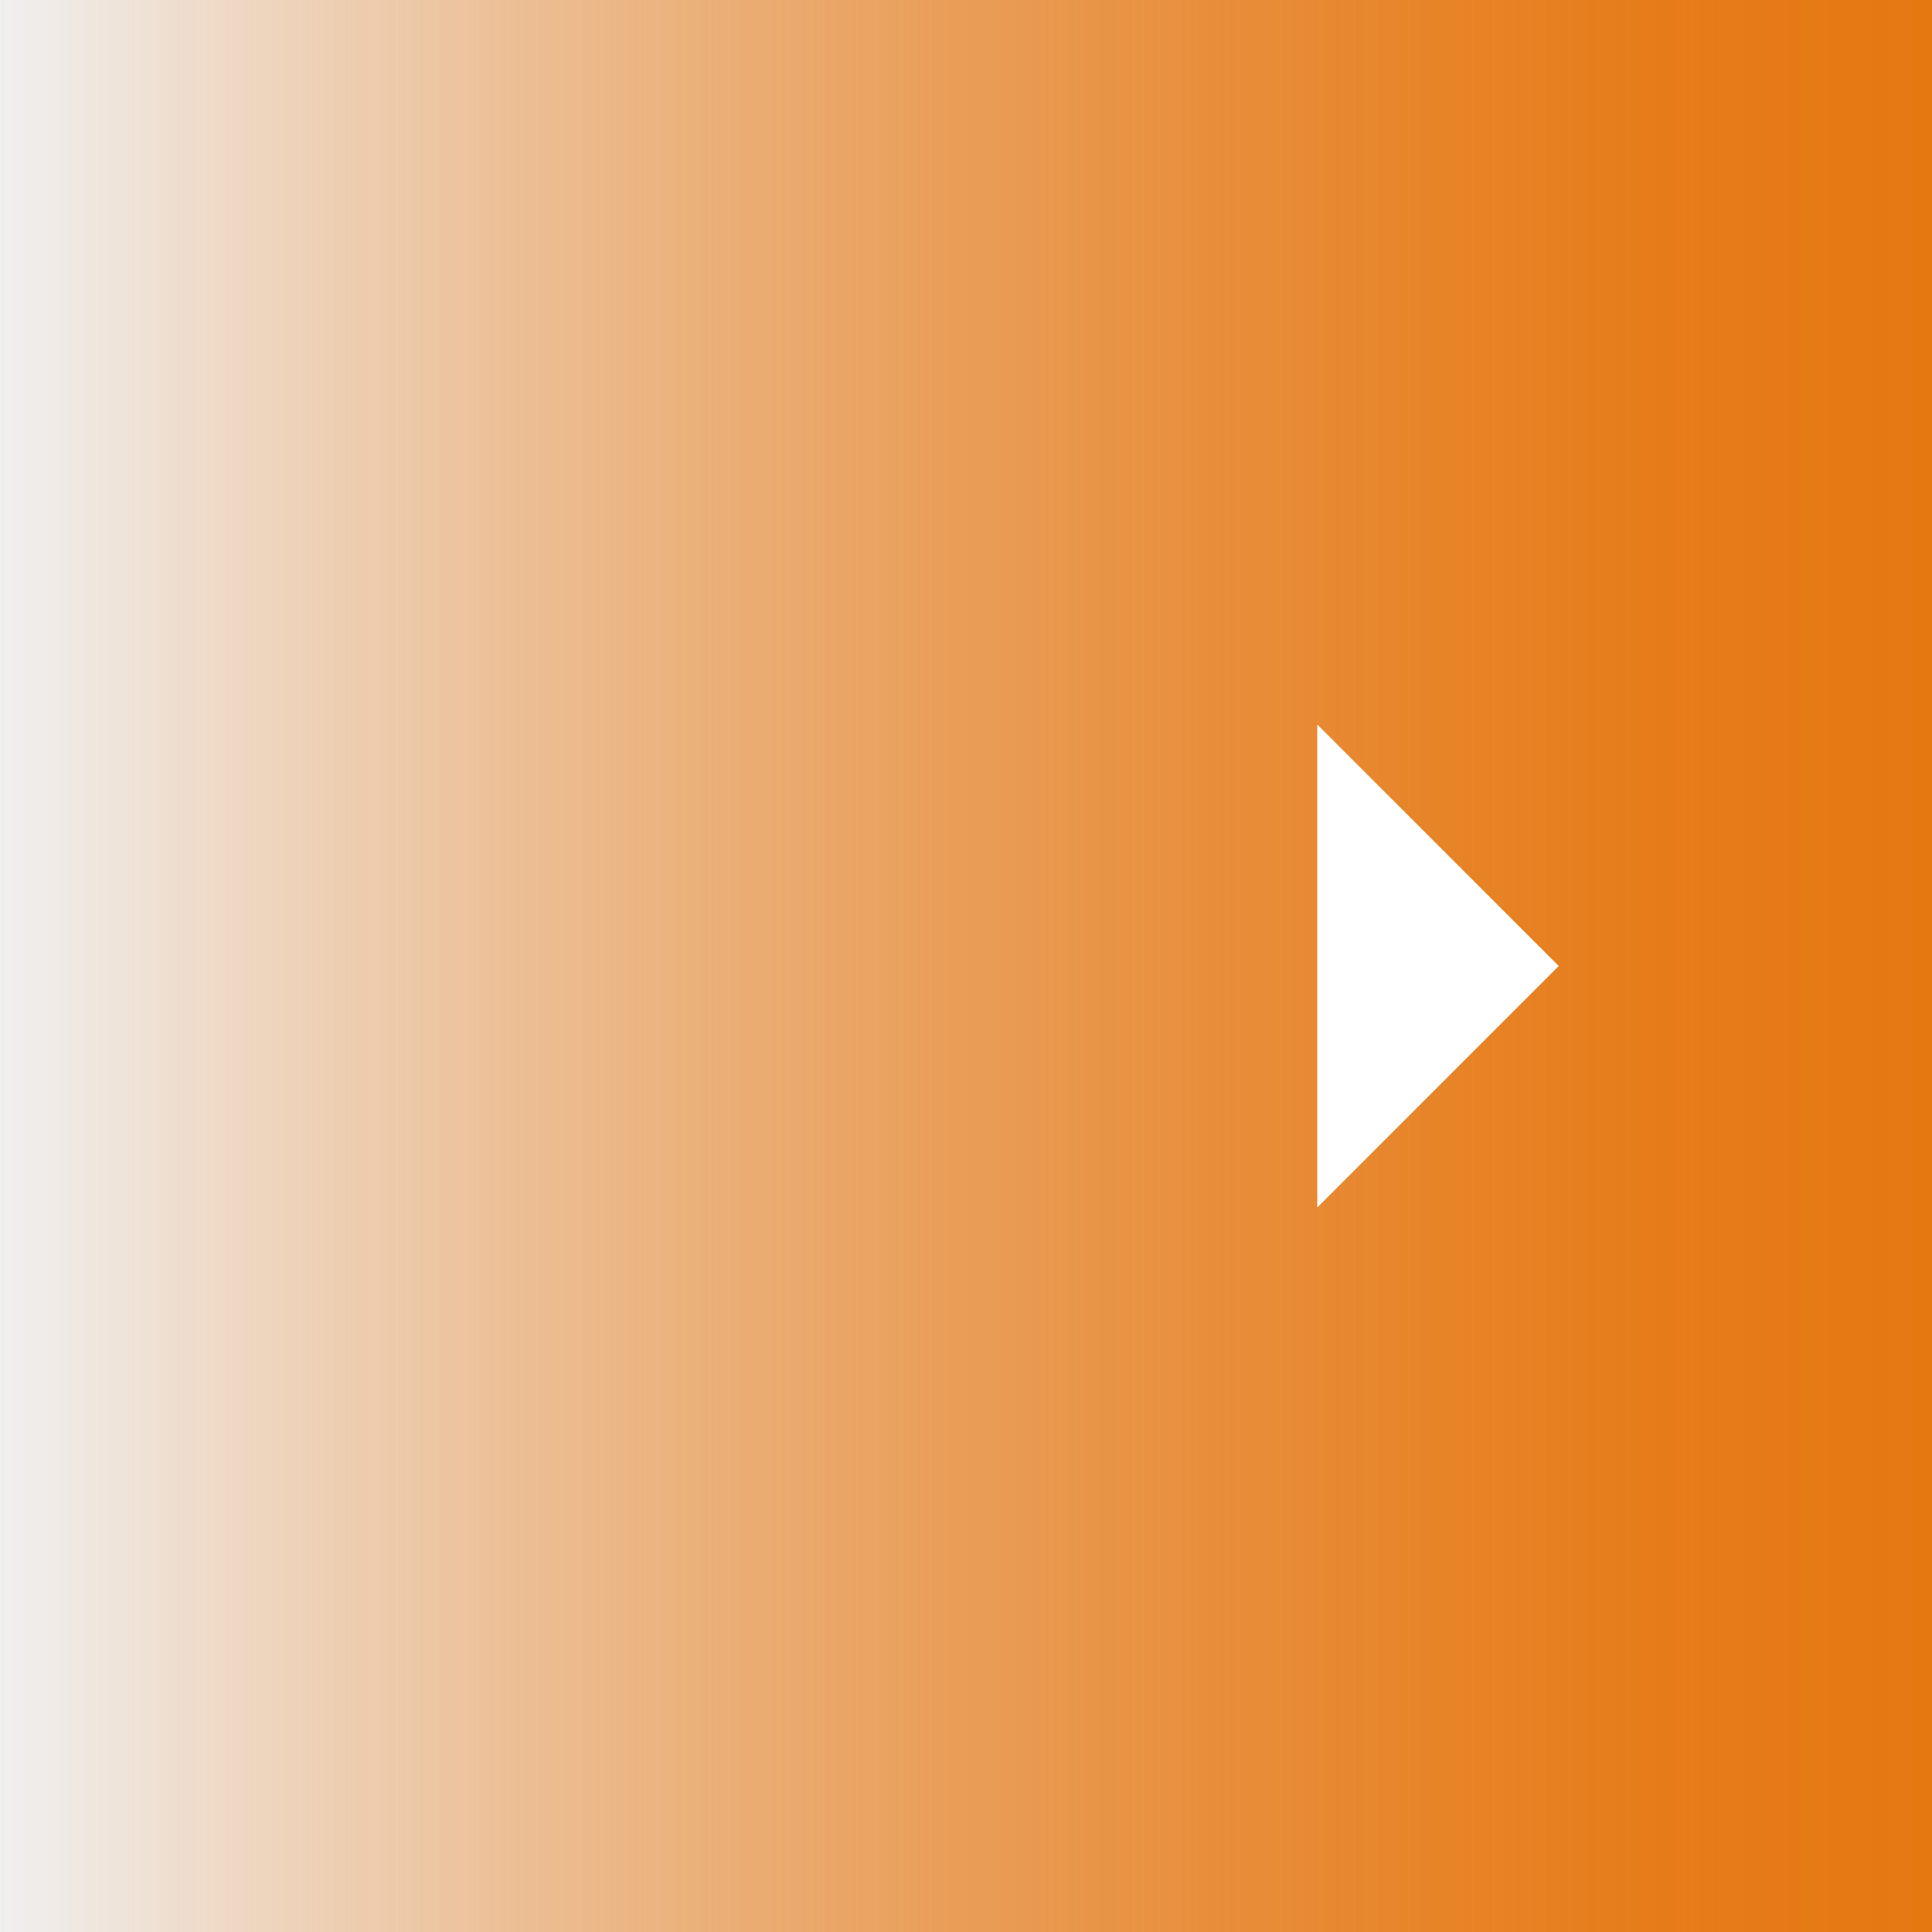
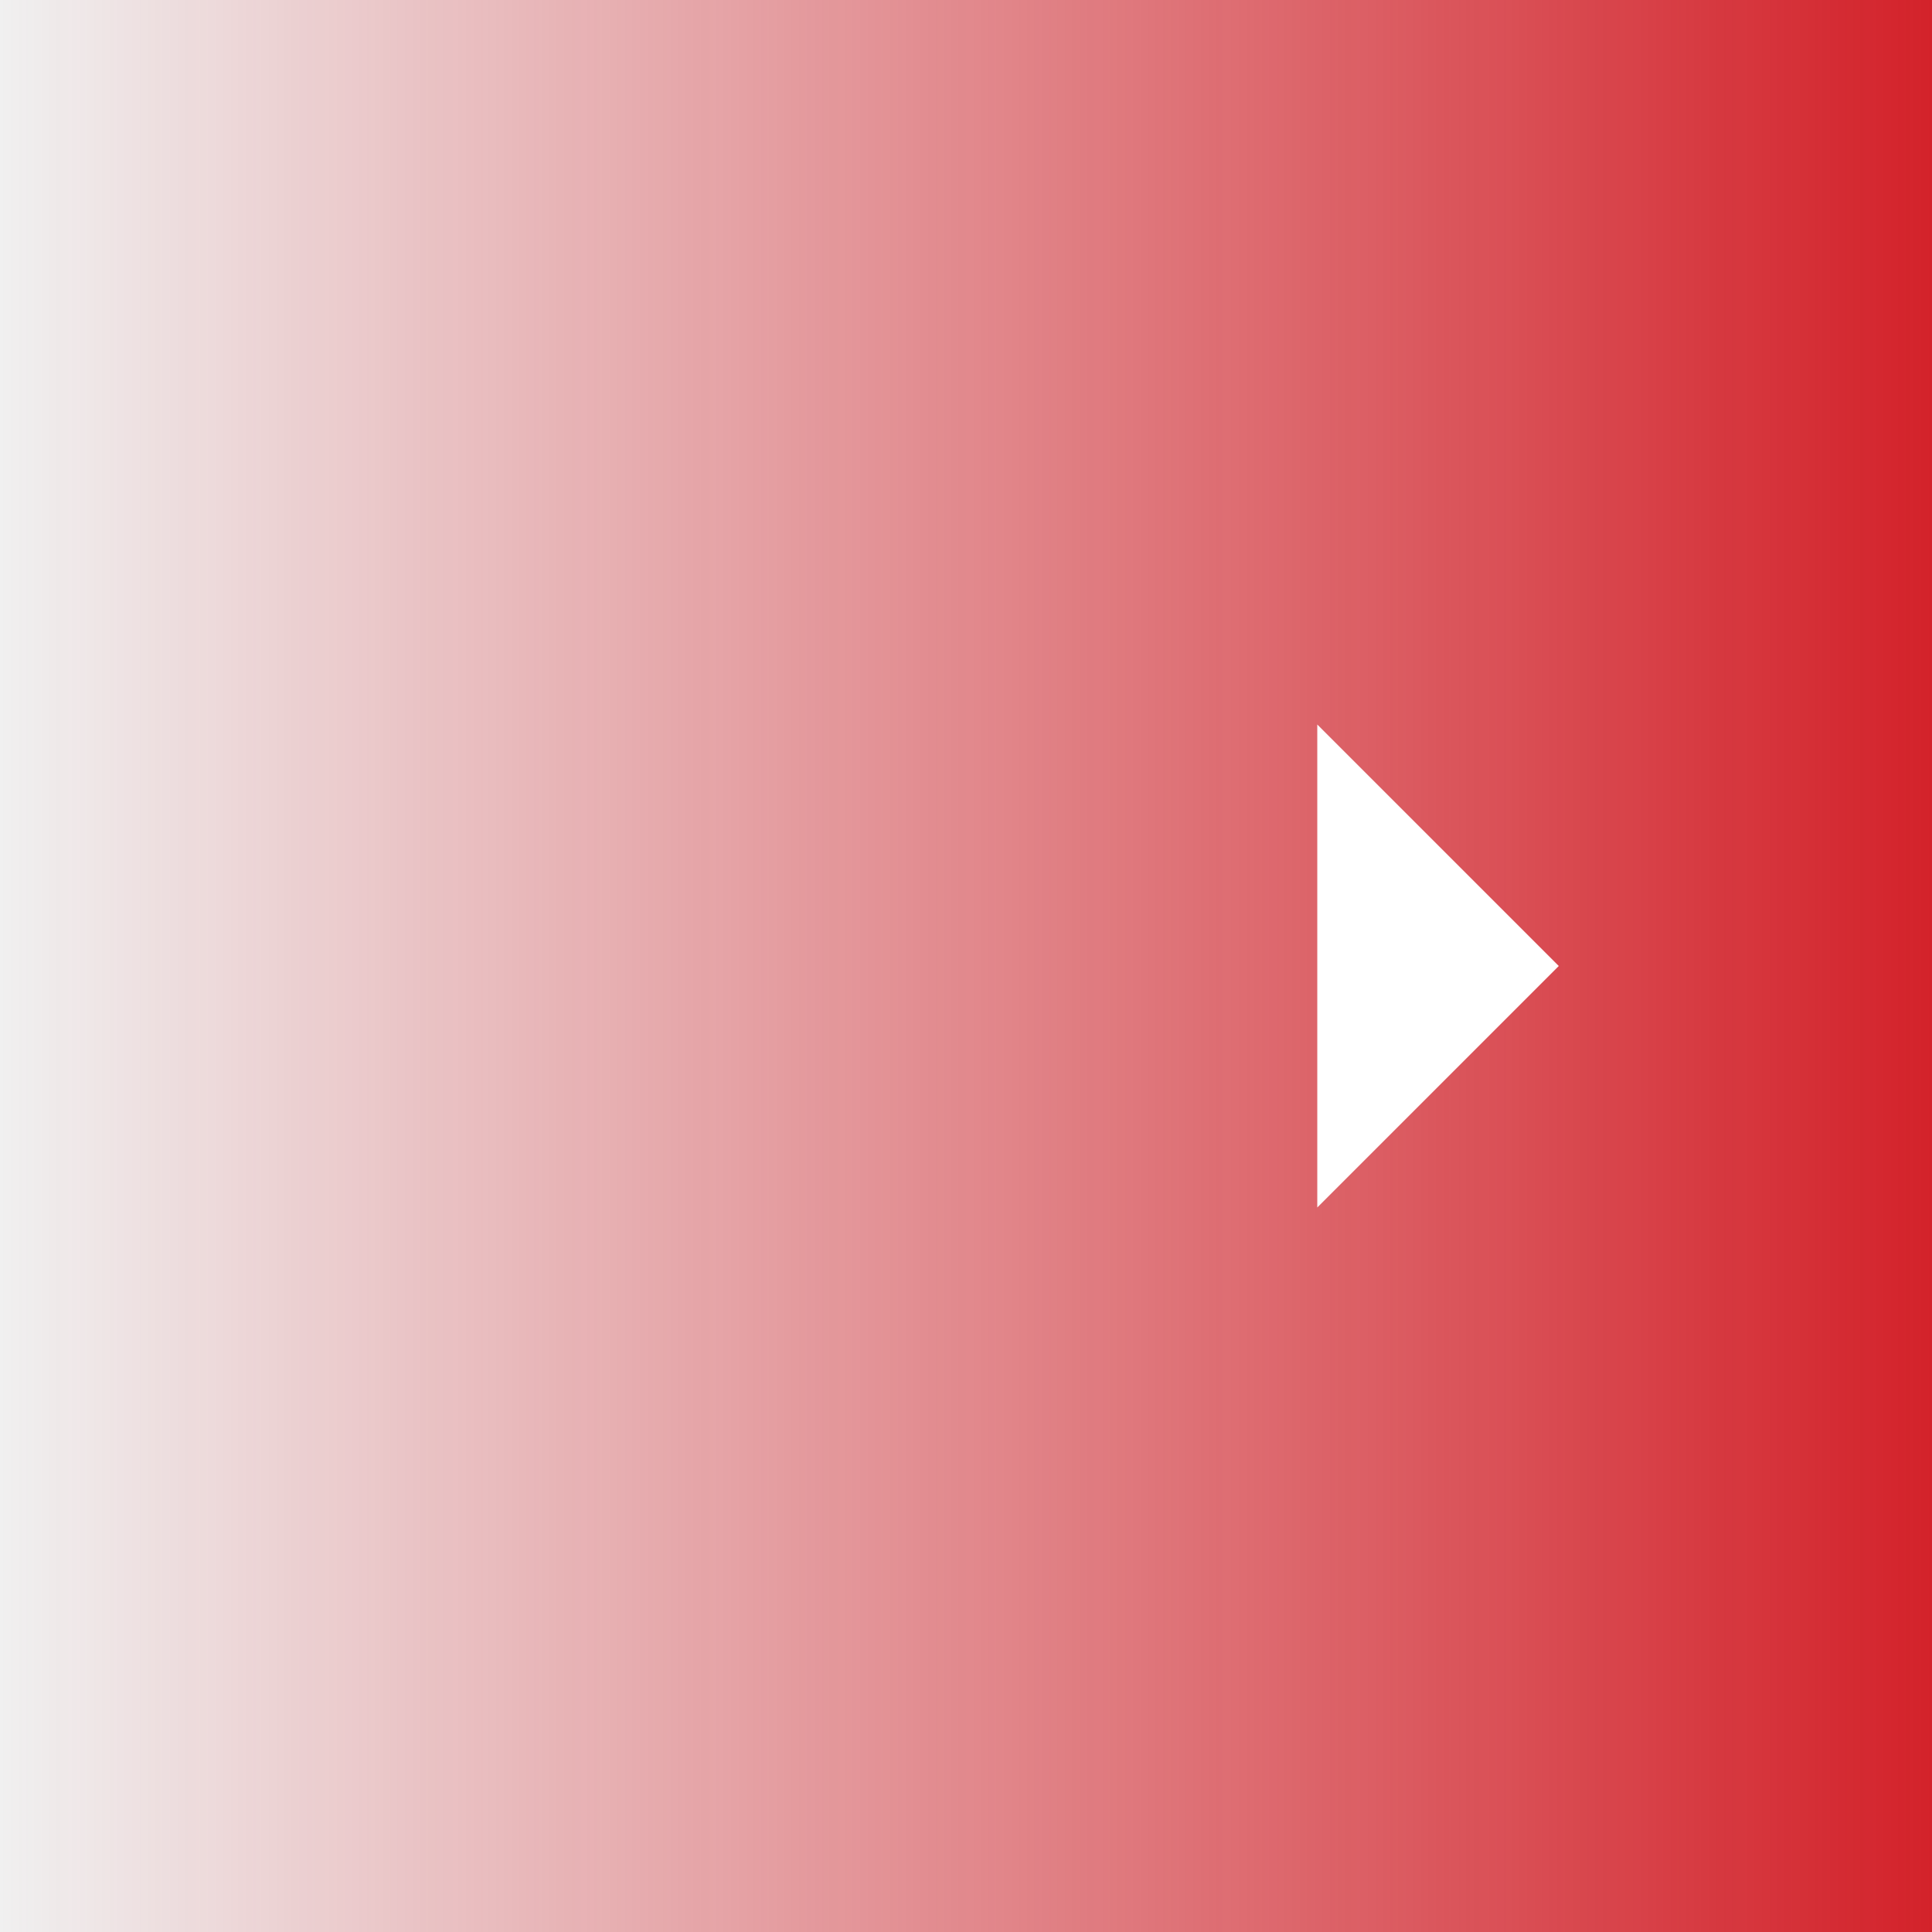
- <svg xmlns="http://www.w3.org/2000/svg" width="44" height="44" viewBox="0 0 44 44">
-   <defs>
-     <style>.a{fill:url(#a);}.b{fill:#fff;}</style>
-     <linearGradient id="a" y1="24" x2="44" y2="24" gradientTransform="matrix(1, 0, 0, -1, 0, 46)" gradientUnits="userSpaceOnUse">
-       <stop offset="0" stop-color="#e67812" stop-opacity="0" />
-       <stop offset="0.14" stop-color="#e67812" stop-opacity="0.23" />
-       <stop offset="0.31" stop-color="#e67812" stop-opacity="0.47" />
-       <stop offset="0.47" stop-color="#e67812" stop-opacity="0.66" />
-       <stop offset="0.62" stop-color="#e67812" stop-opacity="0.81" />
-       <stop offset="0.76" stop-color="#e67812" stop-opacity="0.91" />
-       <stop offset="0.89" stop-color="#e67812" stop-opacity="0.98" />
-       <stop offset="1" stop-color="#e67812" />
-     </linearGradient>
-   </defs>
-   <rect class="a" width="44" height="44" />
-   <polygon class="b" points="30 16.5 35.5 22 30 27.5 30 16.5" />
+ <svg xmlns="http://www.w3.org/2000/svg" version="1.1" id="Layer_1" x="0px" y="0px" viewBox="0 0 44 44" style="enable-background:new 0 0 44 44;" xml:space="preserve">
+   <style type="text/css">
+ 	.st0{fill:url(#SVGID_1_);}
+ 	.st1{fill:#FFFFFF;}
+ </style>
+   <linearGradient id="SVGID_1_" gradientUnits="userSpaceOnUse" x1="0" y1="1166.551" x2="44" y2="1166.551" gradientTransform="matrix(1 0 0 1 0 -1144.551)">
+     <stop offset="0" style="stop-color:#D3222A;stop-opacity:0" />
+     <stop offset="1" style="stop-color:#D3222A" />
+   </linearGradient>
+   <rect y="0" class="st0" width="44" height="44" />
+   <polygon class="st1" points="30,16.5 35.5,22 30,27.5 " />
</svg>
